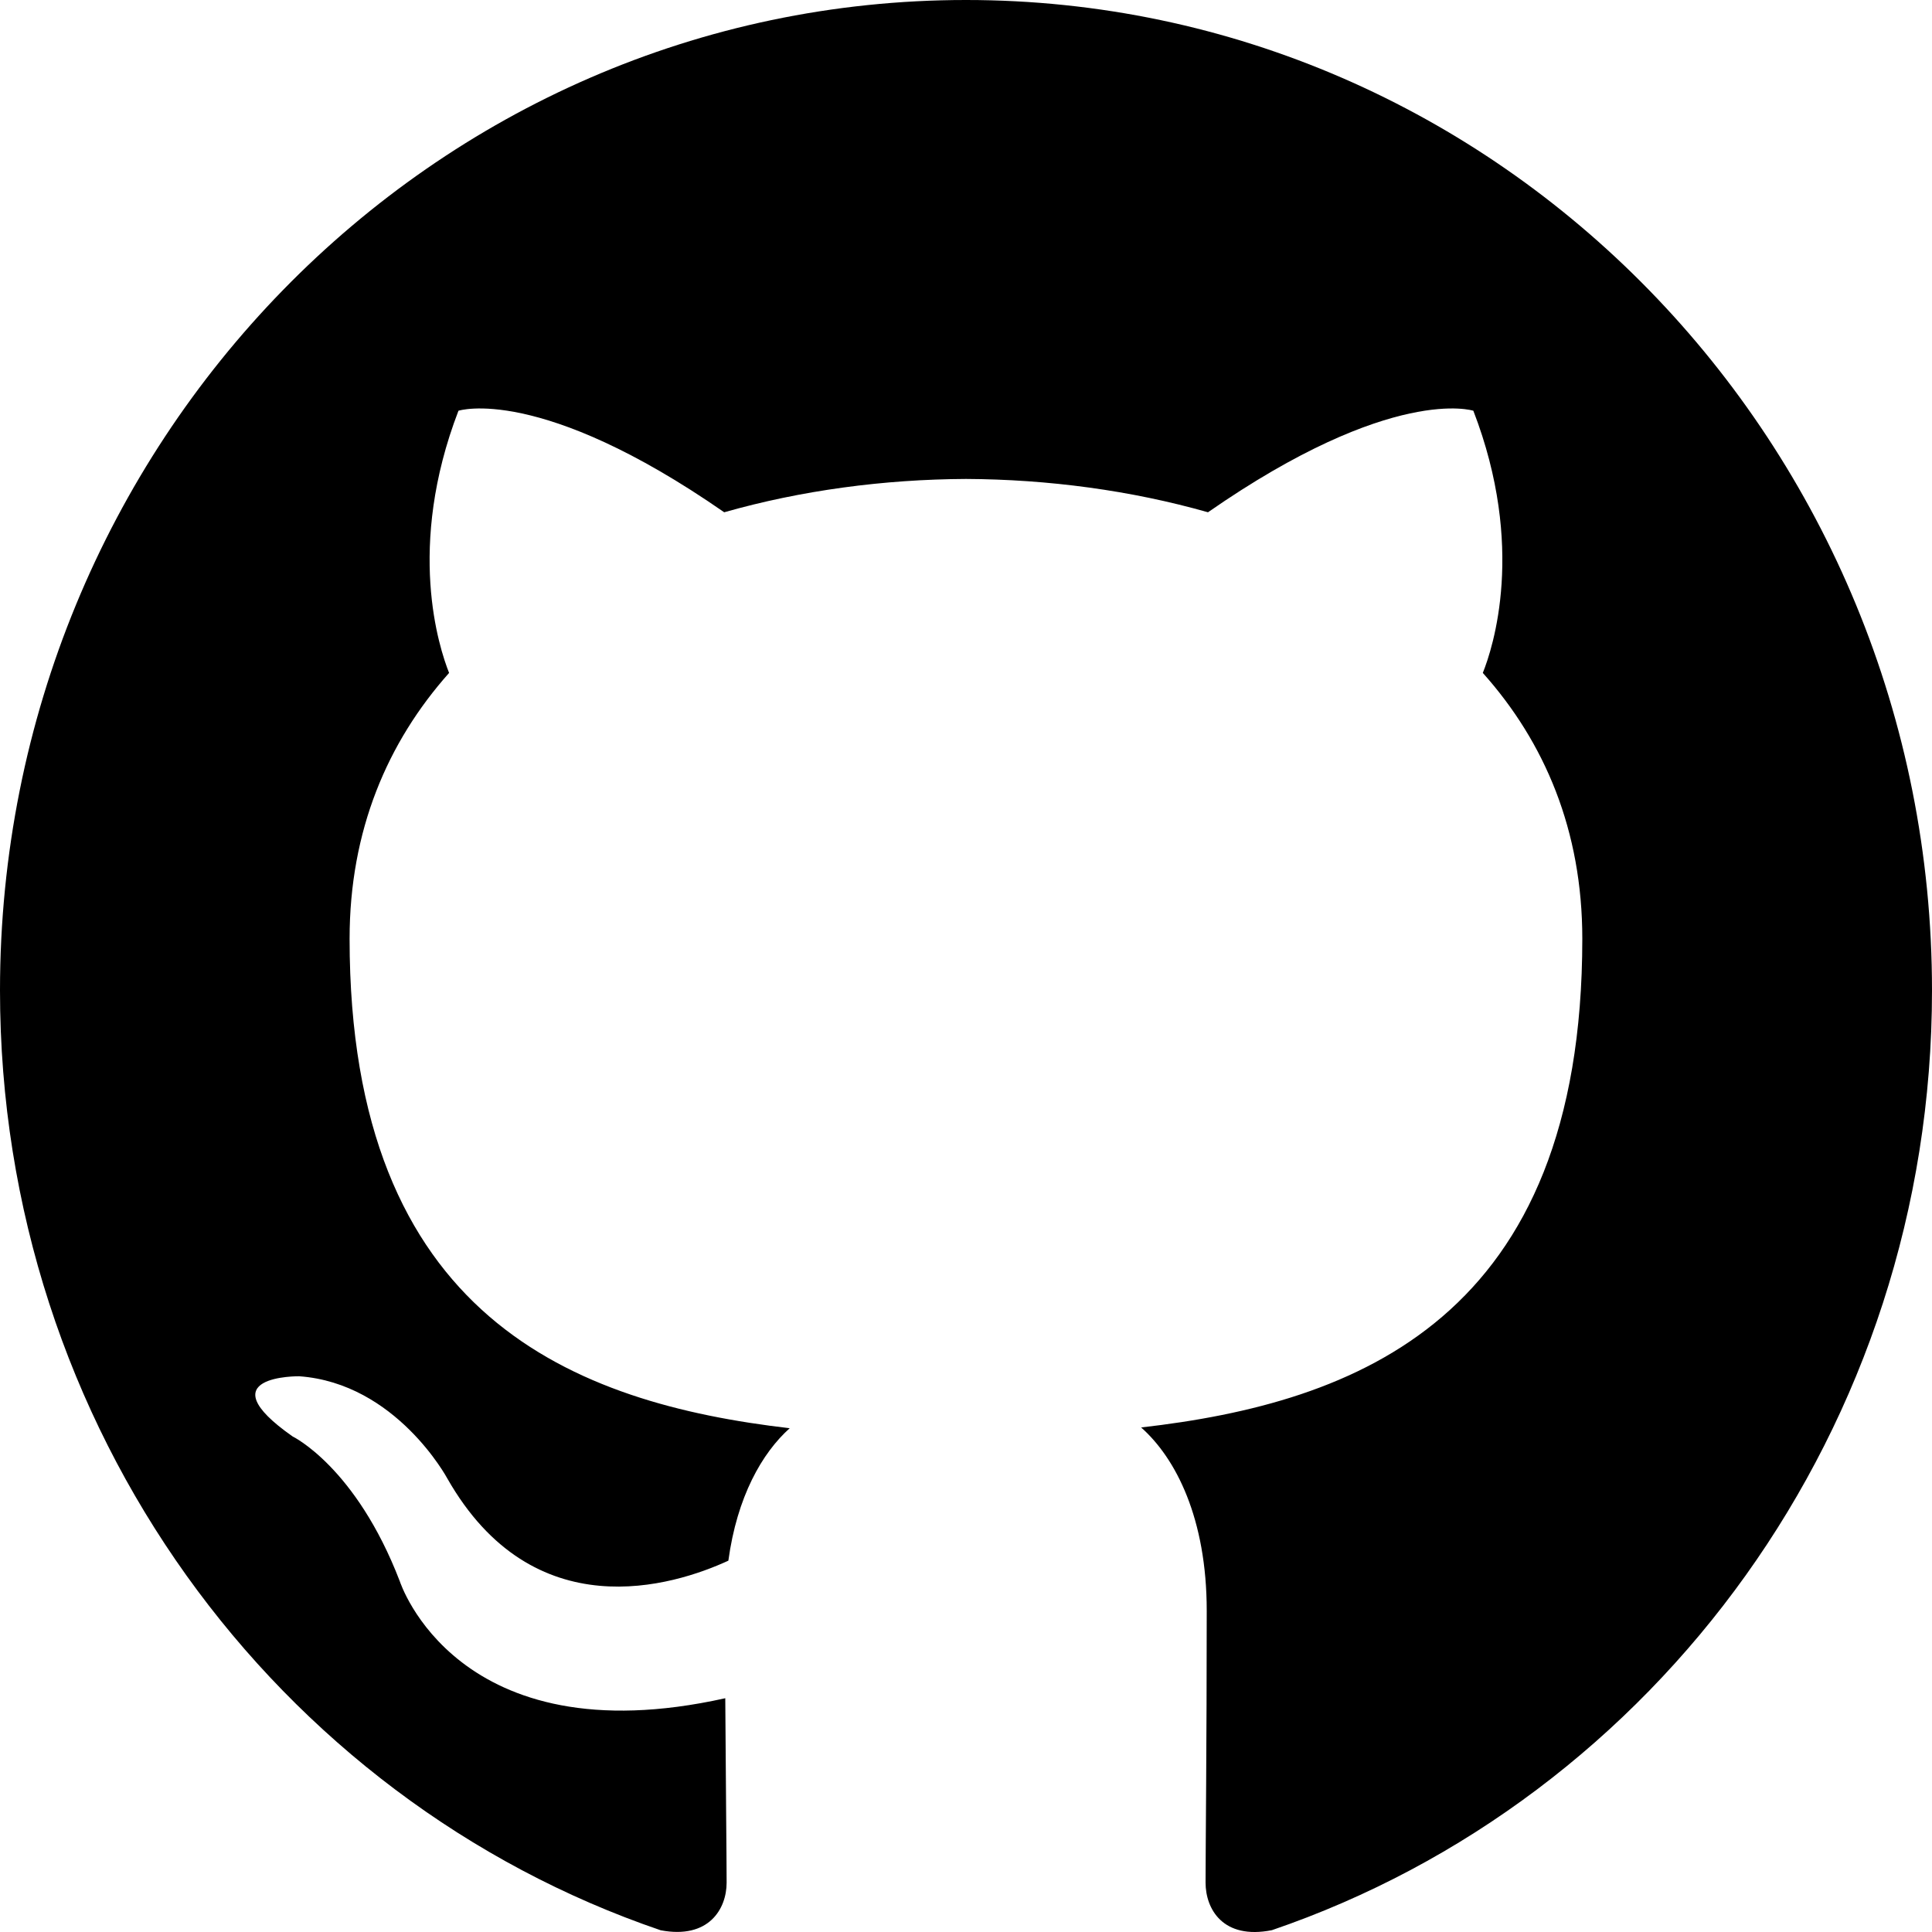
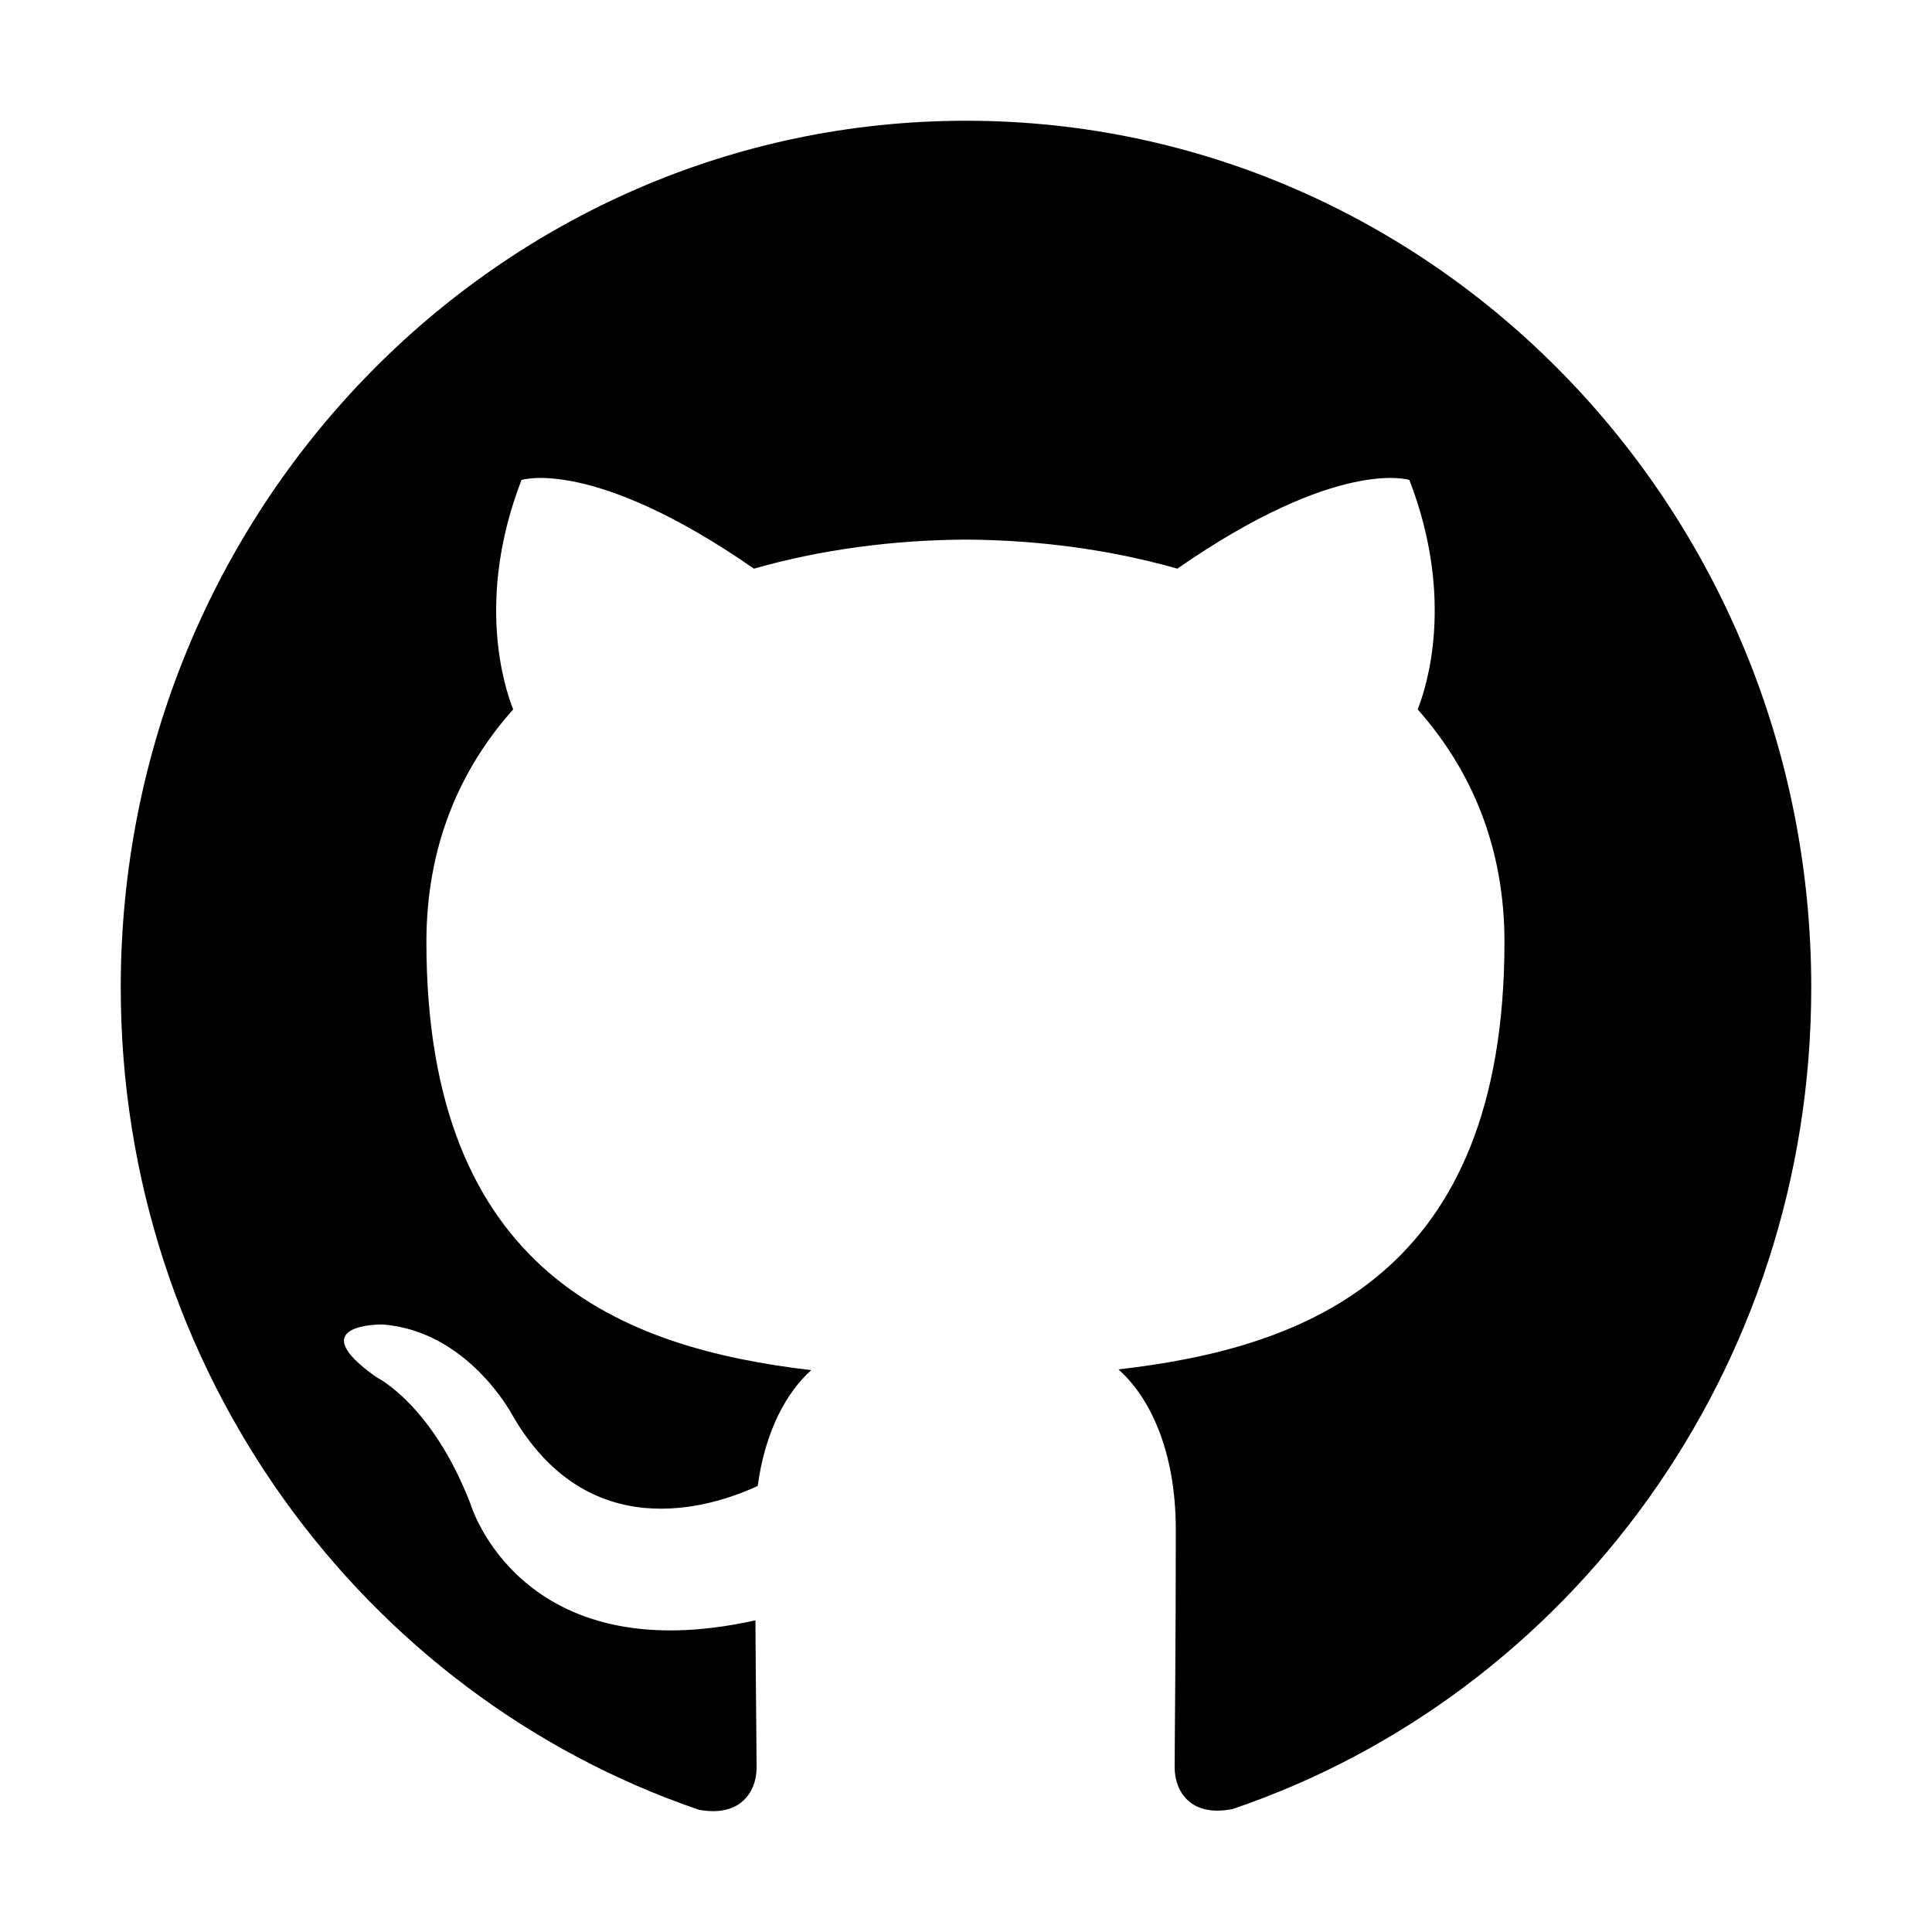
- <svg xmlns="http://www.w3.org/2000/svg" width="20px" height="20px" viewBox="0 0 20 20" version="1.1">
-   <defs />
-   <g id="Page-1" stroke="none" stroke-width="1" fill="none" fill-rule="evenodd">
-     <g id="Dribbble-Light-Preview" transform="translate(-140, -7559)" fill="#000000">
-       <g id="icons" transform="translate(56, 160)">
-         <path d="M94,7399 C99.523,7399 104,7403.59 104,7409.253 C104,7413.782 101.138,7417.624 97.167,7418.981 C96.66,7419.082 96.48,7418.762 96.48,7418.489 C96.48,7418.151 96.492,7417.047 96.492,7415.675 C96.492,7414.719 96.172,7414.095 95.813,7413.777 C98.04,7413.523 100.38,7412.656 100.38,7408.718 C100.38,7407.598 99.992,7406.684 99.35,7405.966 C99.454,7405.707 99.797,7404.664 99.252,7403.252 C99.252,7403.252 98.414,7402.977 96.505,7404.303 C95.706,7404.076 94.85,7403.962 94,7403.958 C93.15,7403.962 92.295,7404.076 91.497,7404.303 C89.586,7402.977 88.746,7403.252 88.746,7403.252 C88.203,7404.664 88.546,7405.707 88.649,7405.966 C88.01,7406.684 87.619,7407.598 87.619,7408.718 C87.619,7412.646 89.954,7413.526 92.175,7413.785 C91.889,7414.041 91.63,7414.493 91.54,7415.156 C90.97,7415.418 89.522,7415.871 88.63,7414.304 C88.63,7414.304 88.101,7413.319 87.097,7413.247 C87.097,7413.247 86.122,7413.234 87.029,7413.87 C87.029,7413.87 87.684,7414.185 88.139,7415.37 C88.139,7415.37 88.726,7417.2 91.508,7416.58 C91.513,7417.437 91.522,7418.245 91.522,7418.489 C91.522,7418.76 91.338,7419.077 90.839,7418.982 C86.865,7417.627 84,7413.783 84,7409.253 C84,7403.59 88.478,7399 94,7399" id="github-[#142]" />
-       </g>
-     </g>
+ <svg xmlns="http://www.w3.org/2000/svg" height="512px" id="Layer_1" style="enable-background:new 0 0 512 512;" version="1.1" viewBox="0 0 512 512" width="512px" xml:space="preserve">
+   <style type="text/css">
+ 	.st0{fill-rule:evenodd;clip-rule:evenodd;}
+ </style>
+   <g>
+     <path class="st0" d="M256,32C132.3,32,32,134.8,32,261.7c0,101.5,64.2,187.5,153.2,217.9c11.2,2.1,15.3-5,15.3-11.1   c0-5.5-0.2-19.9-0.3-39.1c-62.3,13.9-75.5-30.8-75.5-30.8c-10.2-26.5-24.9-33.6-24.9-33.6c-20.3-14.3,1.5-14,1.5-14   c22.5,1.6,34.3,23.7,34.3,23.7c20,35.1,52.4,25,65.2,19.1c2-14.8,7.8-25,14.2-30.7c-49.7-5.8-102-25.5-102-113.5   c0-25.1,8.7-45.6,23-61.6c-2.3-5.8-10-29.2,2.2-60.8c0,0,18.8-6.2,61.6,23.5c17.9-5.1,37-7.6,56.1-7.7c19,0.1,38.2,2.6,56.1,7.7   c42.8-29.7,61.5-23.5,61.5-23.5c12.2,31.6,4.5,55,2.2,60.8c14.3,16.1,23,36.6,23,61.6c0,88.2-52.4,107.6-102.3,113.3   c8,7.1,15.2,21.1,15.2,42.5c0,30.7-0.3,55.5-0.3,63c0,6.1,4,13.3,15.4,11C415.9,449.1,480,363.1,480,261.7   C480,134.8,379.7,32,256,32z" />
  </g>
</svg>
